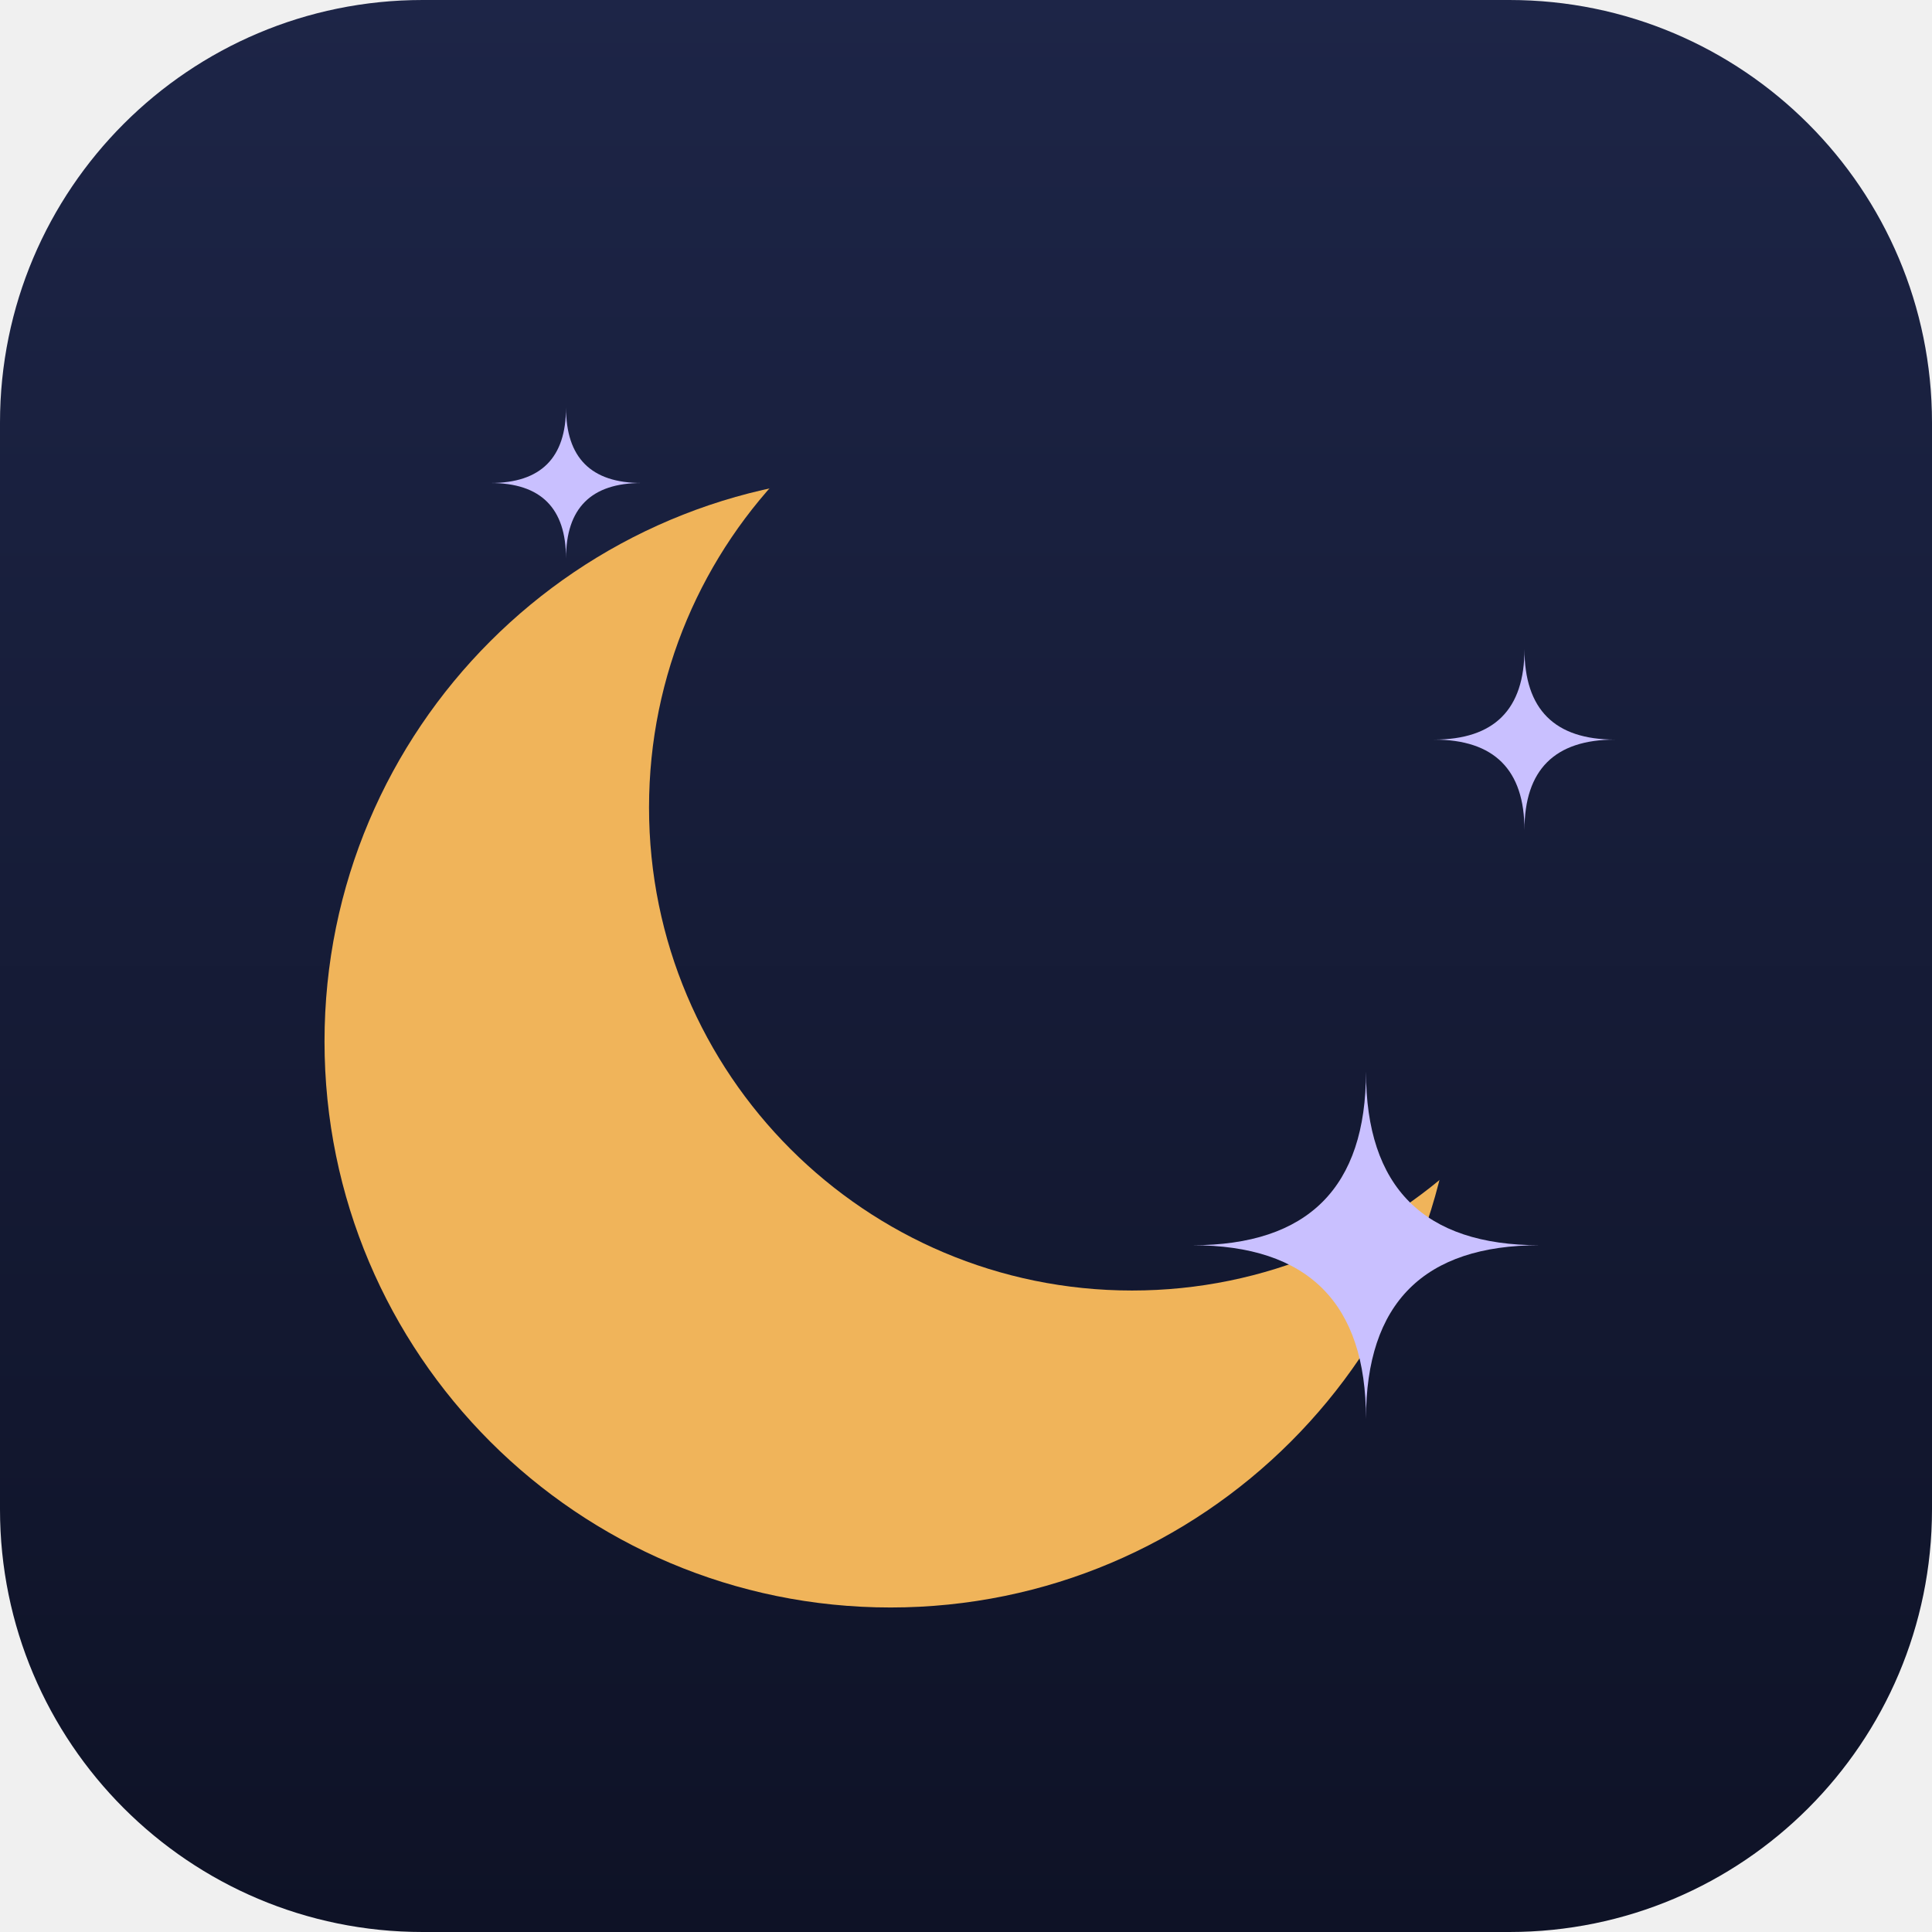
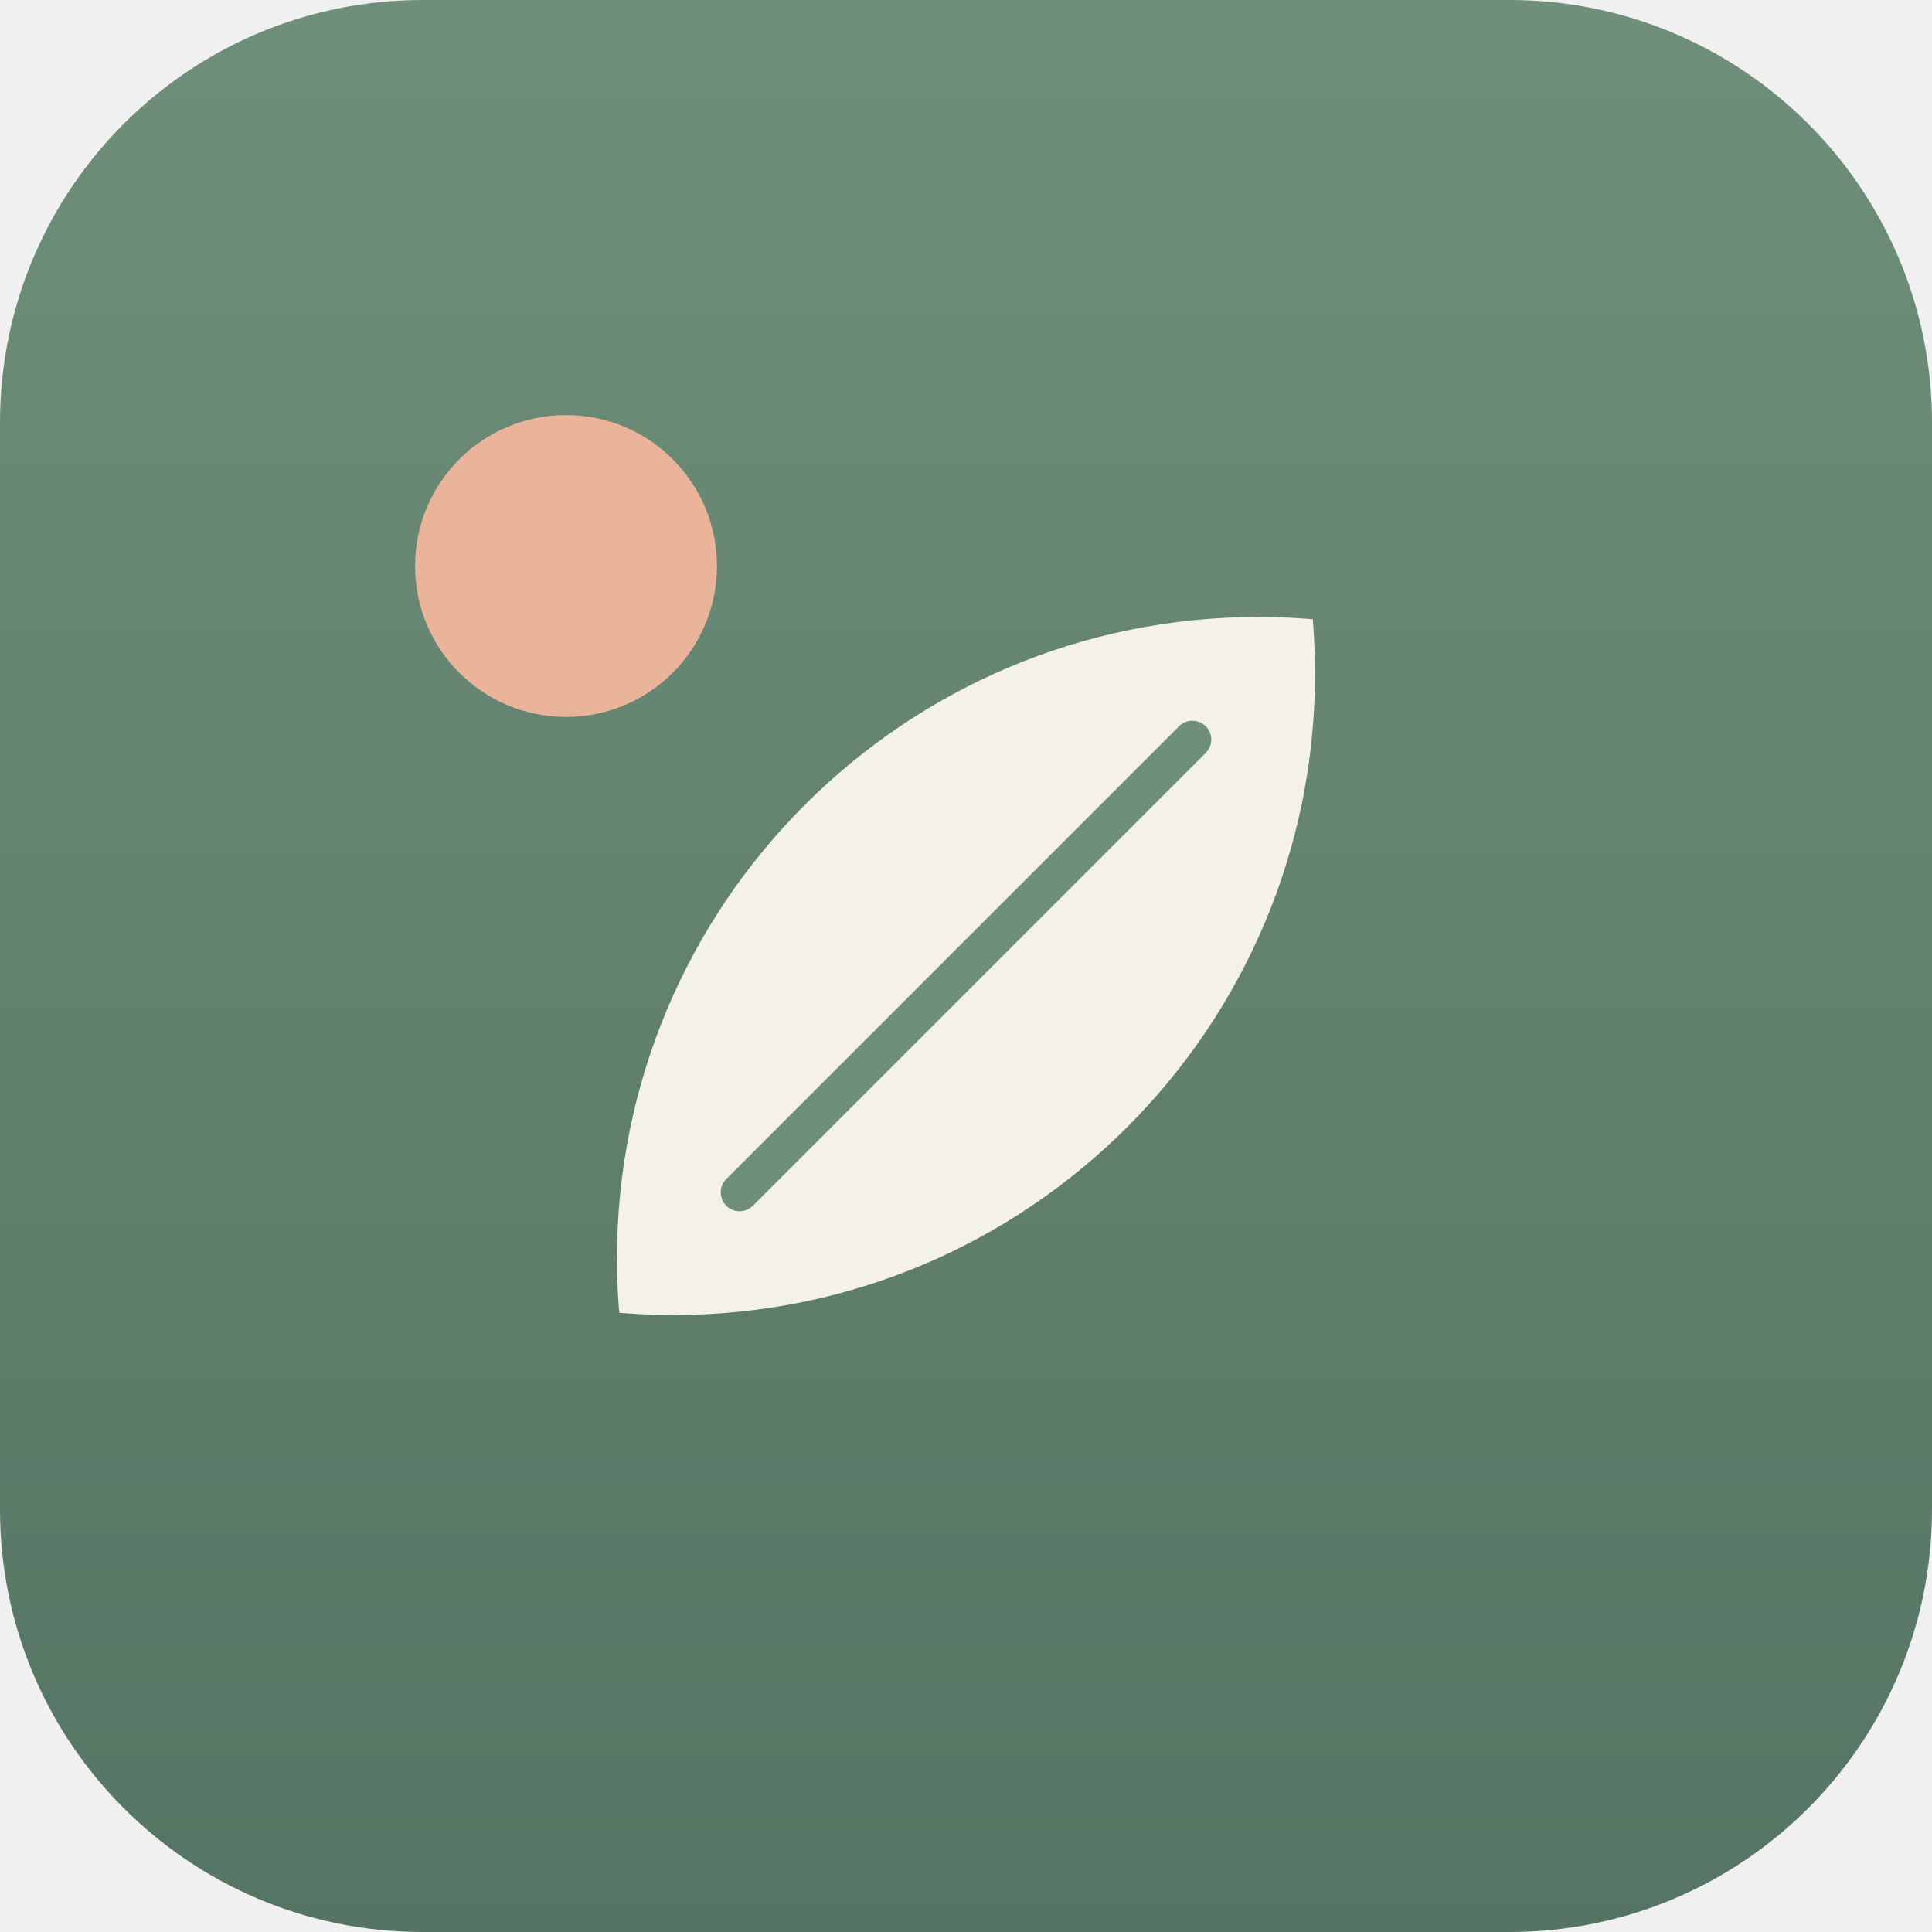
<svg xmlns="http://www.w3.org/2000/svg" viewBox="0 0 512 512">
  <defs>
-     <linearGradient id="sky" x1="0" y1="0" x2="0" y2="1">
-       <stop offset="0" stop-color="#1d2547" />
-       <stop offset="1" stop-color="#0e1226" />
+     <linearGradient id="bg" x1="0" y1="0" x2="0" y2="1">
+       <stop offset="0" stop-color="#6f8f7a" />
+       <stop offset="1" stop-color="#557463" />
    </linearGradient>
-     <mask id="crescent">
-       <circle cx="236" cy="276" r="150" fill="#fff" />
-       <circle cx="300" cy="214" r="128" fill="#000" />
-     </mask>
+     <clipPath id="a">
+       <circle cx="333.5" cy="333.5" r="170" />
+     </clipPath>
  </defs>
-   <rect width="512" height="512" rx="112" fill="url(#sky)" />
-   <rect width="512" height="512" fill="#f0b45a" mask="url(#crescent)" />
-   <path fill="#c9c0ff" d="M362 284 Q362 330 408 330 Q362 330 362 376 Q362 330 316 330 Q362 330 362 284Z" />
-   <path fill="#c9c0ff" d="M404 172 Q404 196 428 196 Q404 196 404 220 Q404 196 380 196 Q404 196 404 172Z" />
-   <path fill="#c9c0ff" d="M150 108 Q150 128 170 128 Q150 128 150 148 Q150 128 130 128 Q150 128 150 108Z" />
+   <rect width="512" height="512" rx="112" fill="url(#bg)" />
+   <circle cx="150" cy="150" r="40" fill="#e9b49a" />
+   <circle cx="178.5" cy="178.5" r="170" fill="#f4f1ea" clip-path="url(#a)" />
+   <line x1="196" y1="316" x2="316" y2="196" stroke="#6f8f7a" stroke-width="10" stroke-linecap="round" />
</svg>
